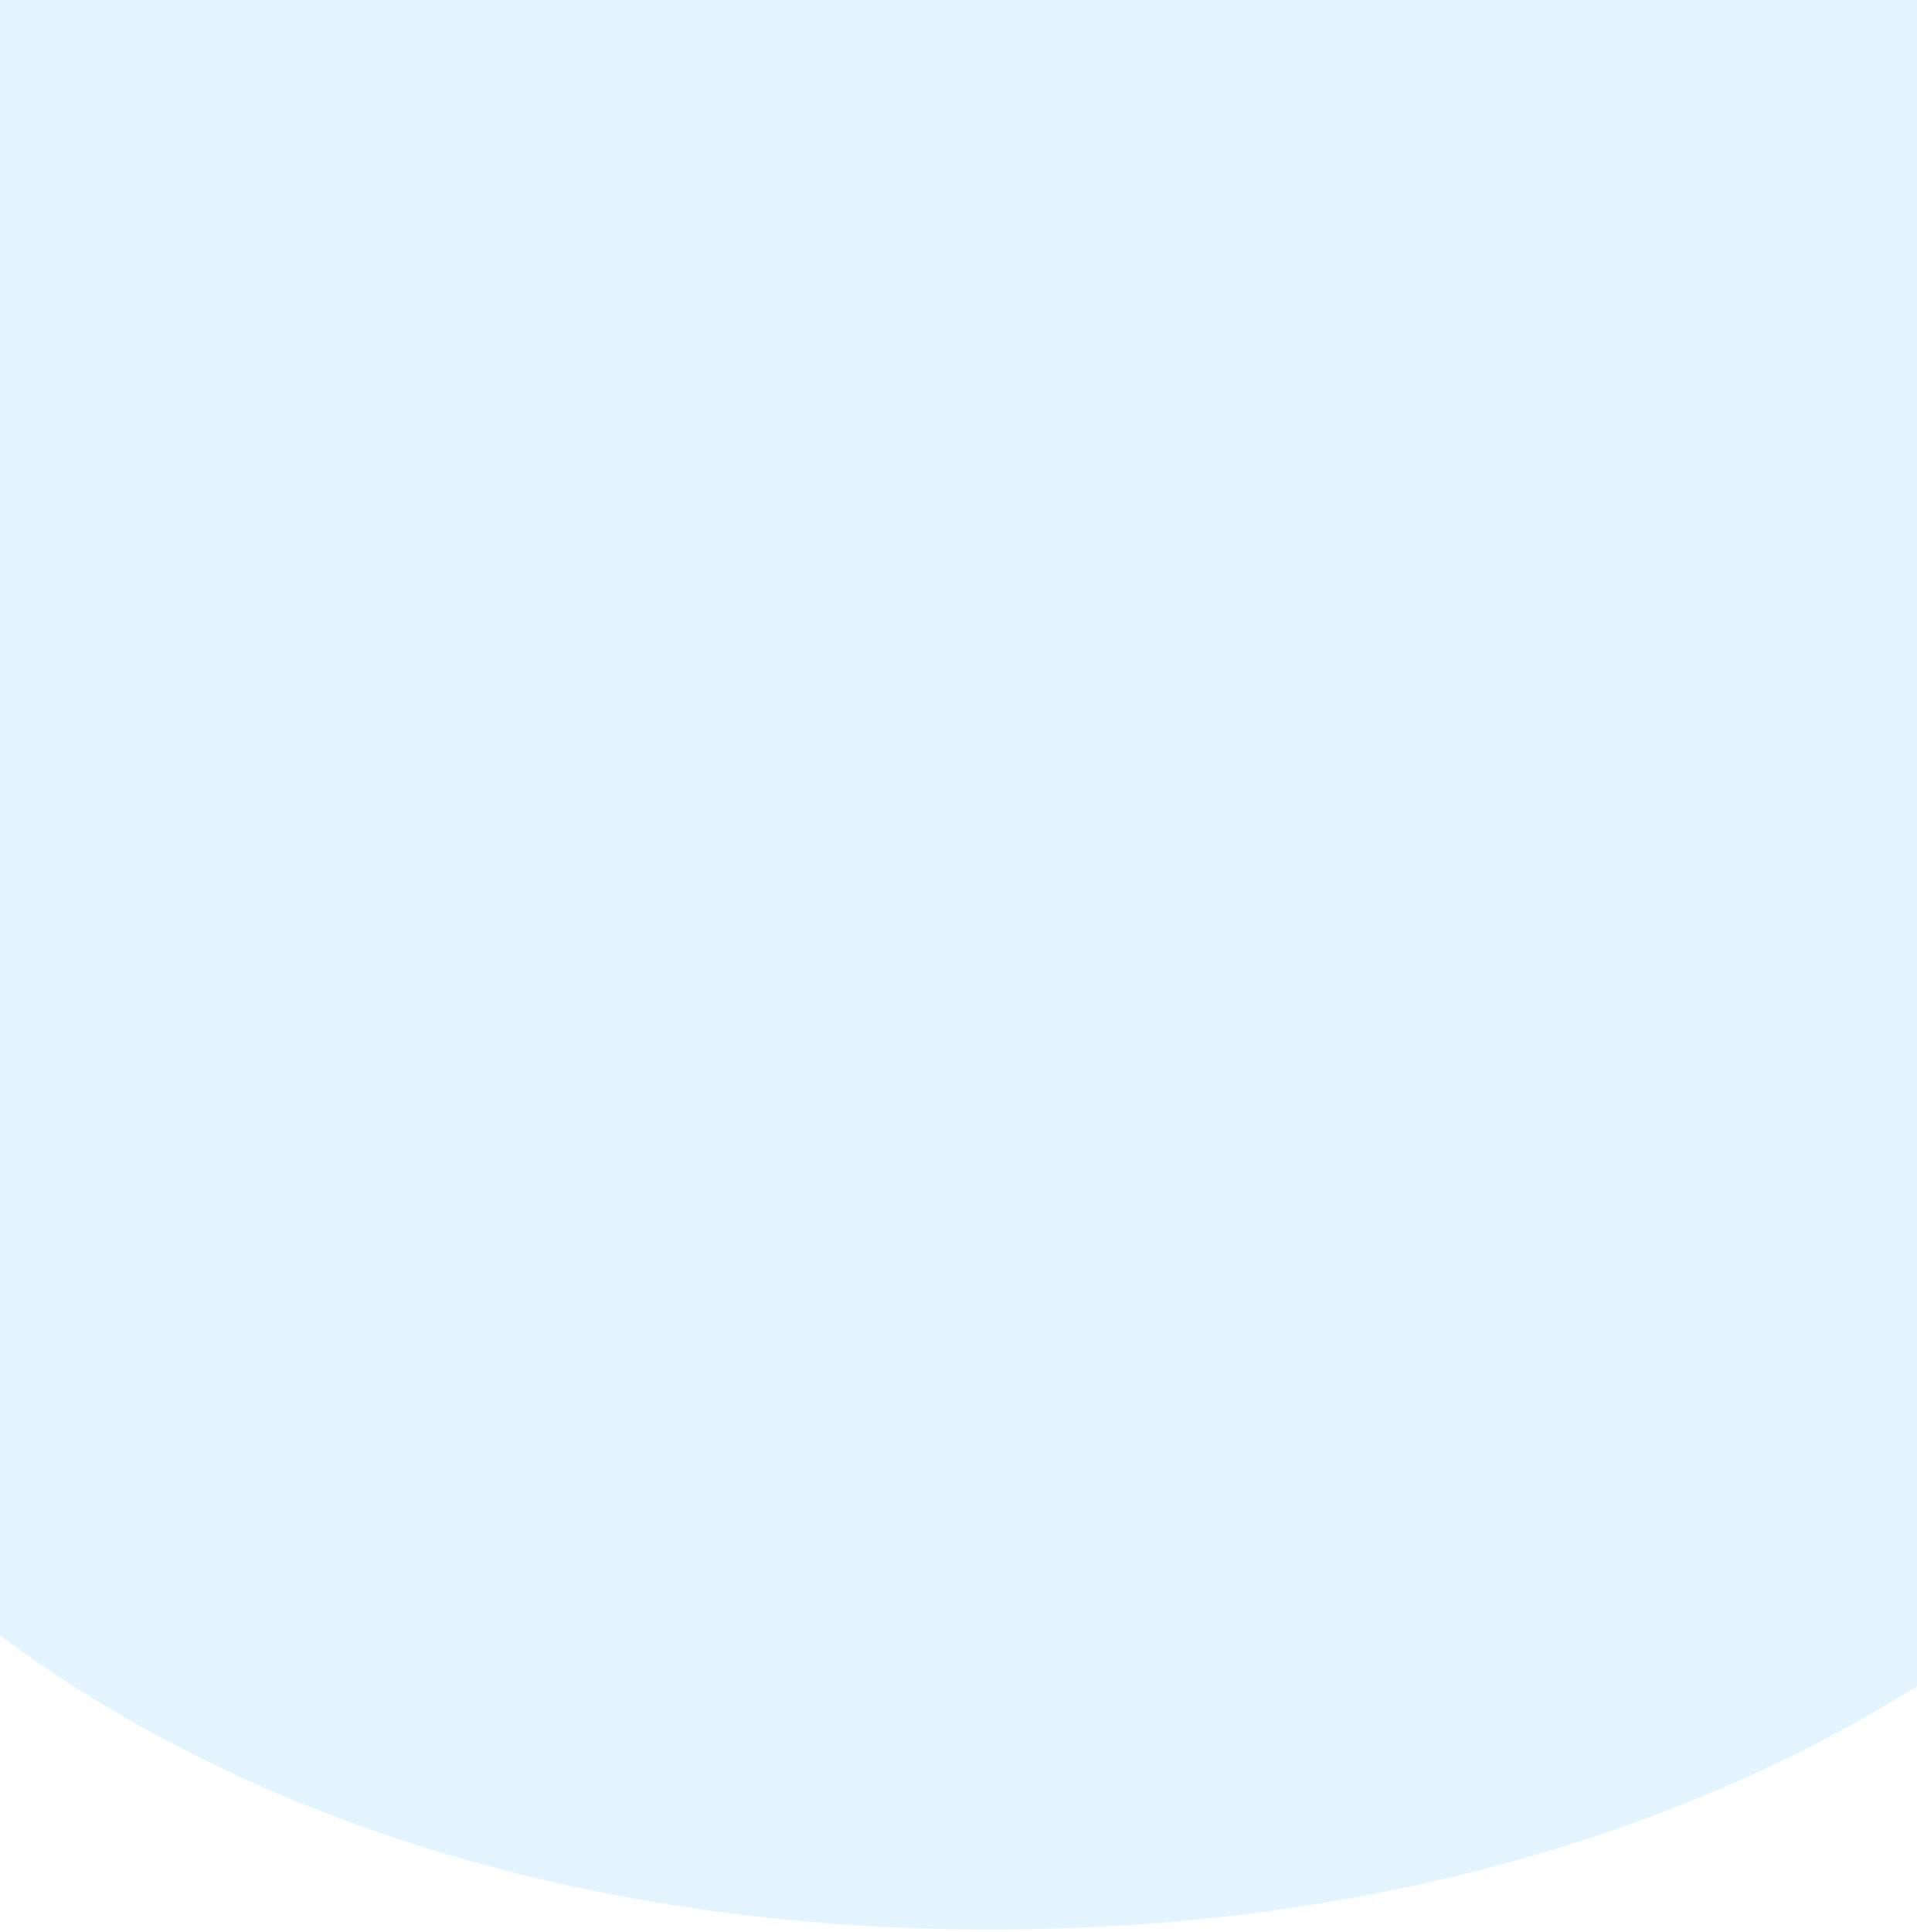
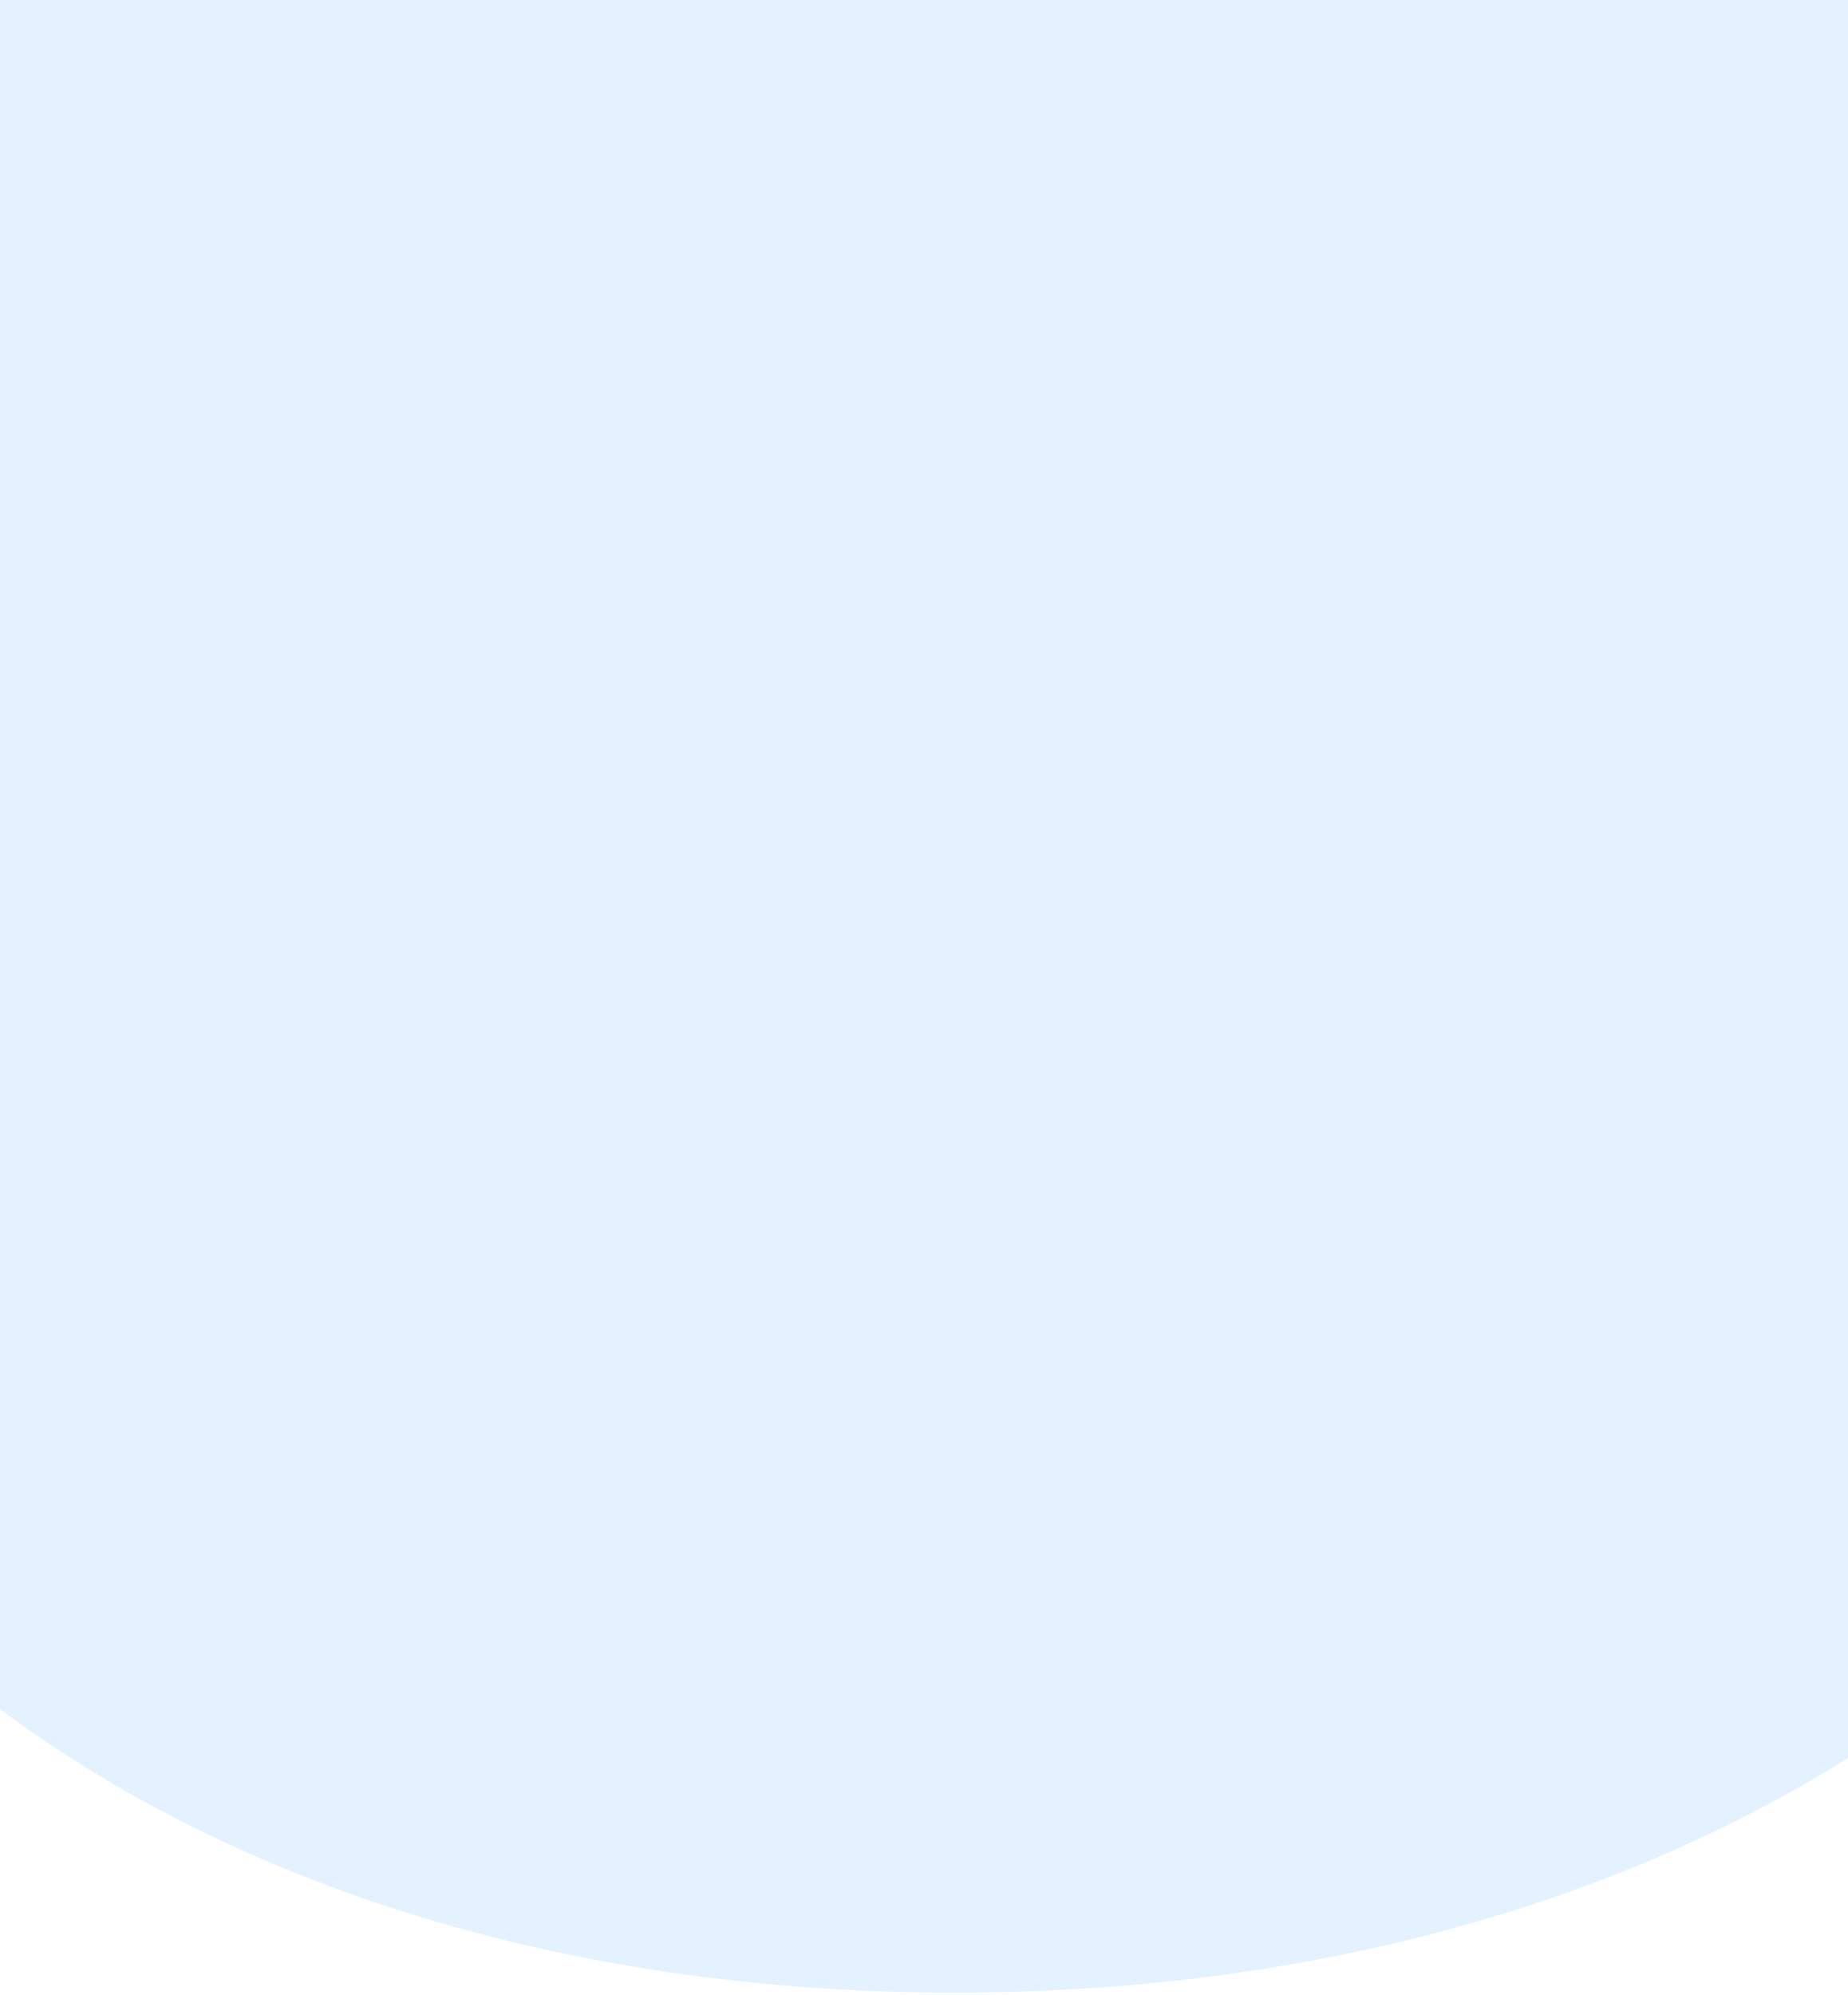
- <svg xmlns="http://www.w3.org/2000/svg" width="390" height="393" viewBox="0 0 390 393" fill="none">
-   <path d="M504 134C504 299.685 367.185 392.5 201.5 392.5C35.815 392.5 -96 299.685 -96 134C-96 -31.685 38.315 -166 204 -166C369.685 -166 504 -31.685 504 134Z" fill="#E4F4FF" />
+ <svg xmlns="http://www.w3.org/2000/svg" width="390" height="421" viewBox="0 0 390 421" fill="none">
+   <path d="M504 162C504 327.685 367.185 420.5 201.5 420.5C35.815 420.5 -96 327.685 -96 162C-96 -3.685 38.315 -138 204 -138C369.685 -138 504 -3.685 504 162Z" fill="#E4F2FF" />
</svg>
